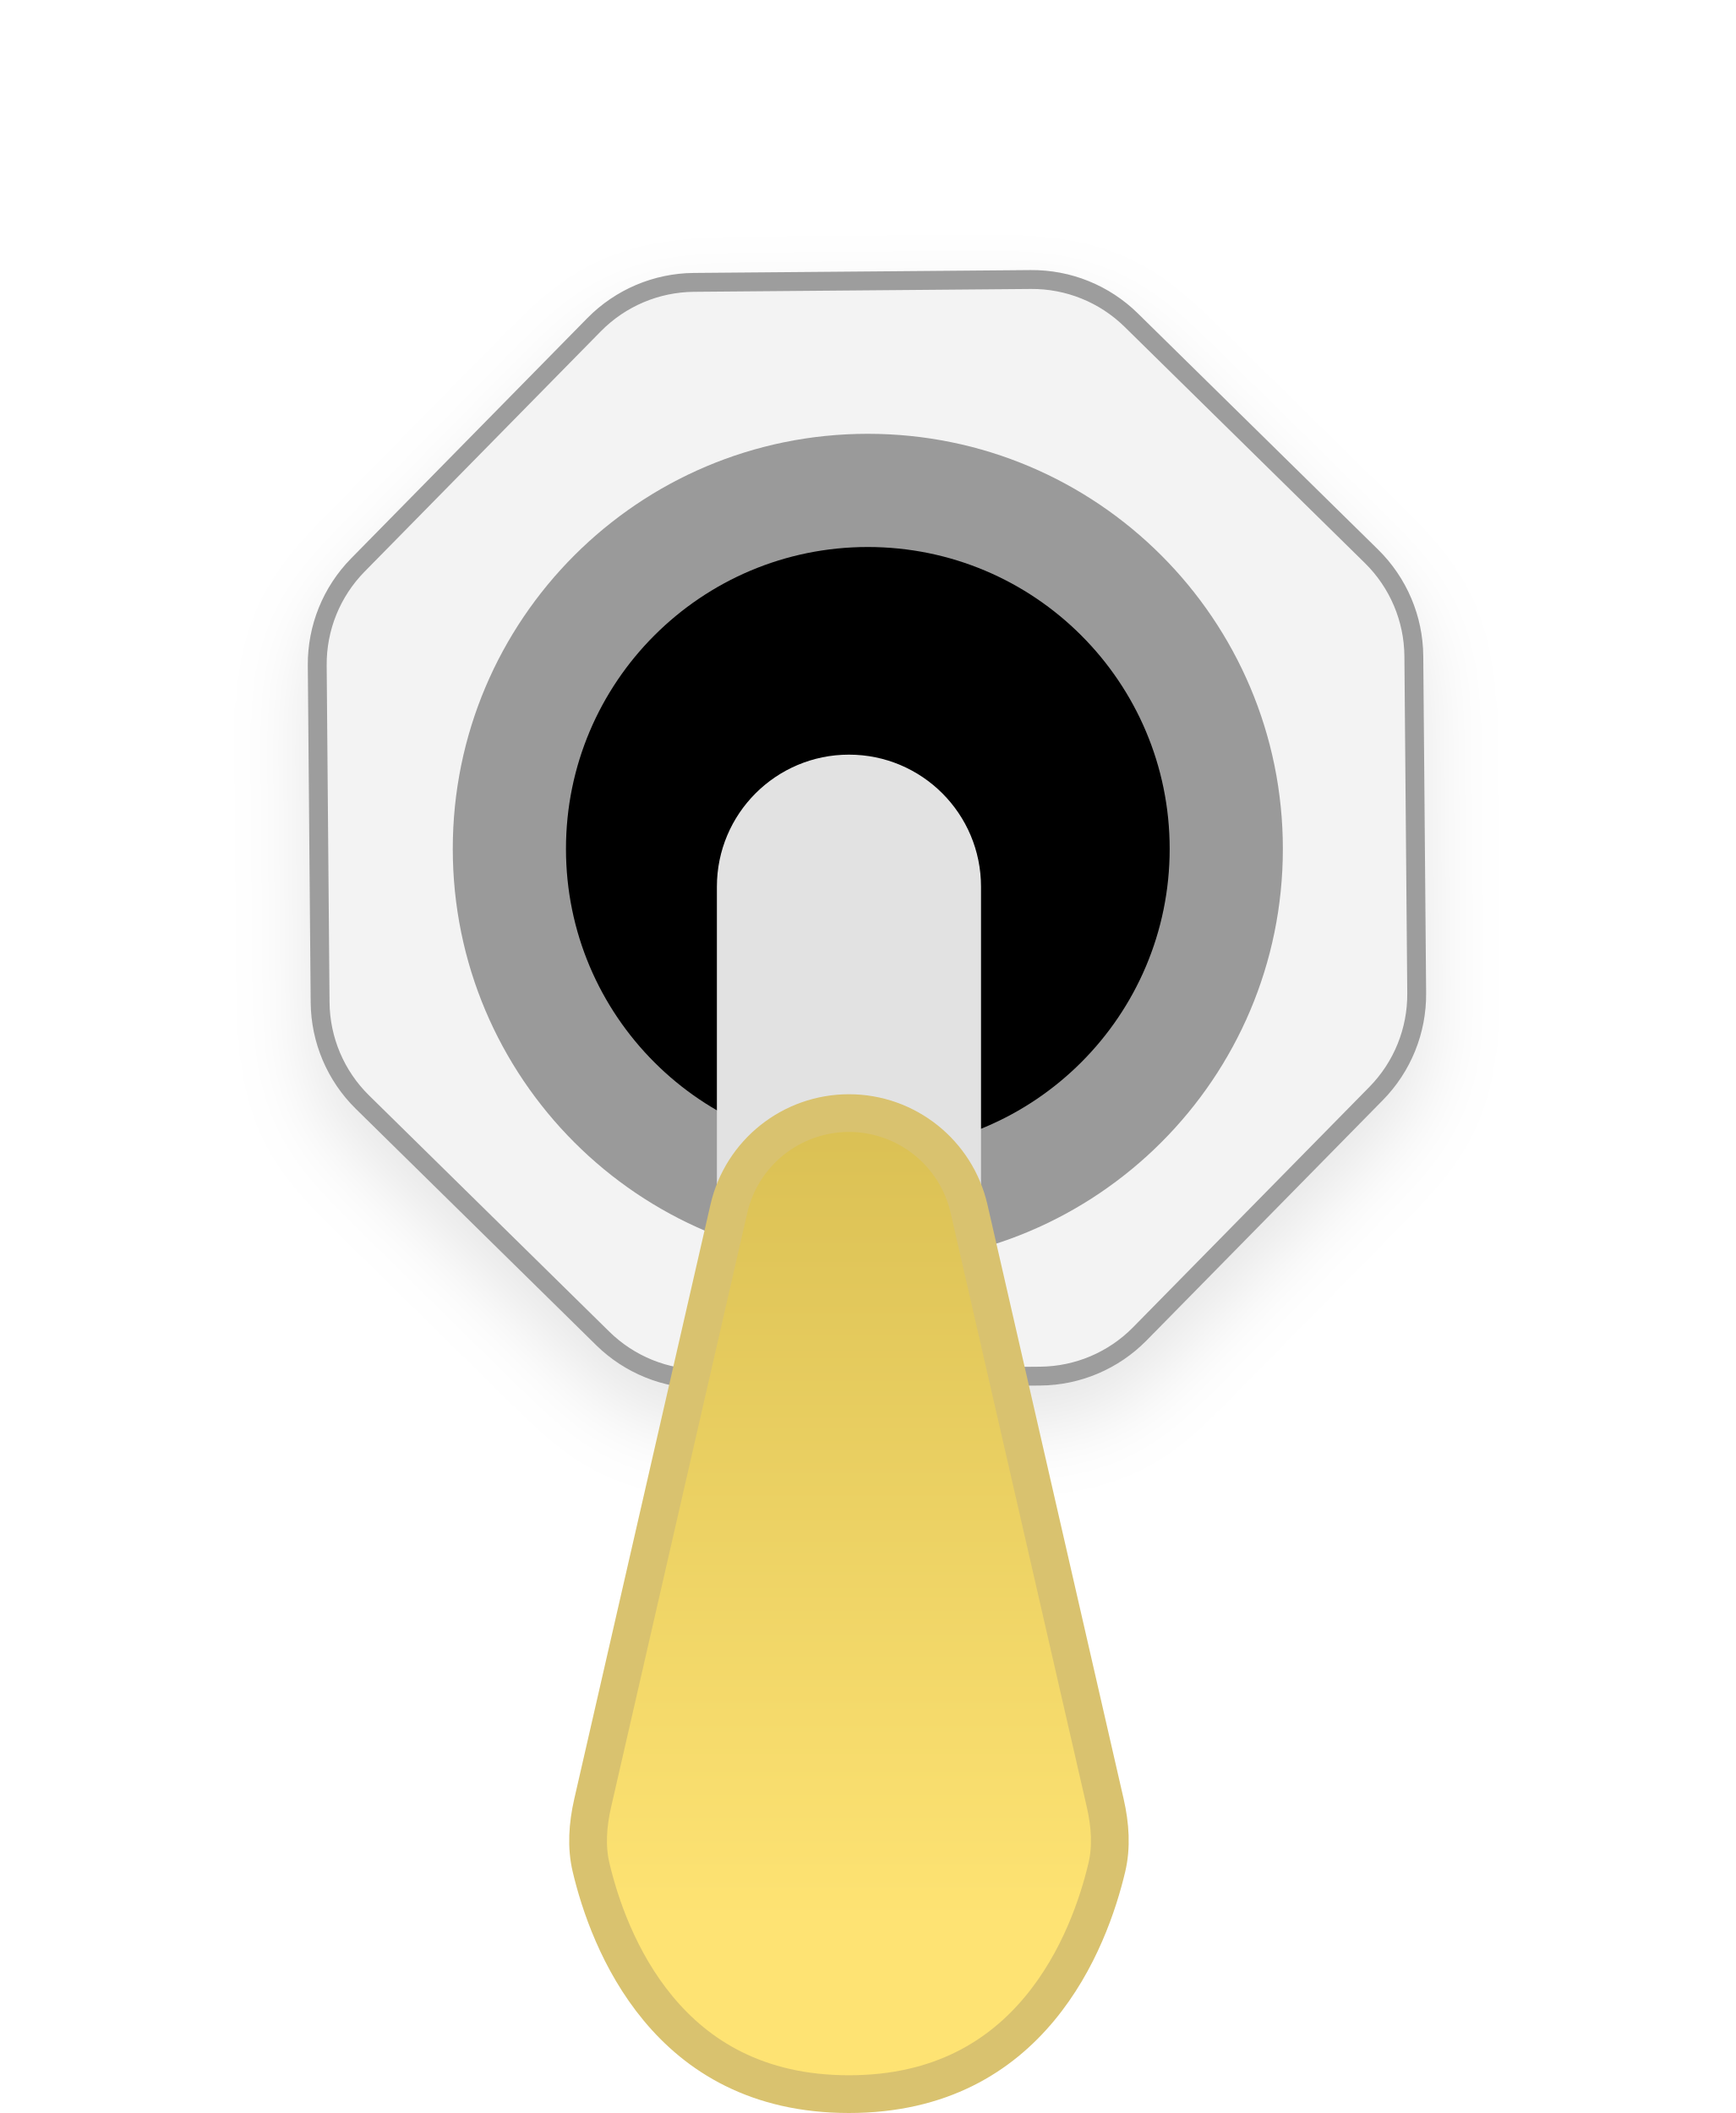
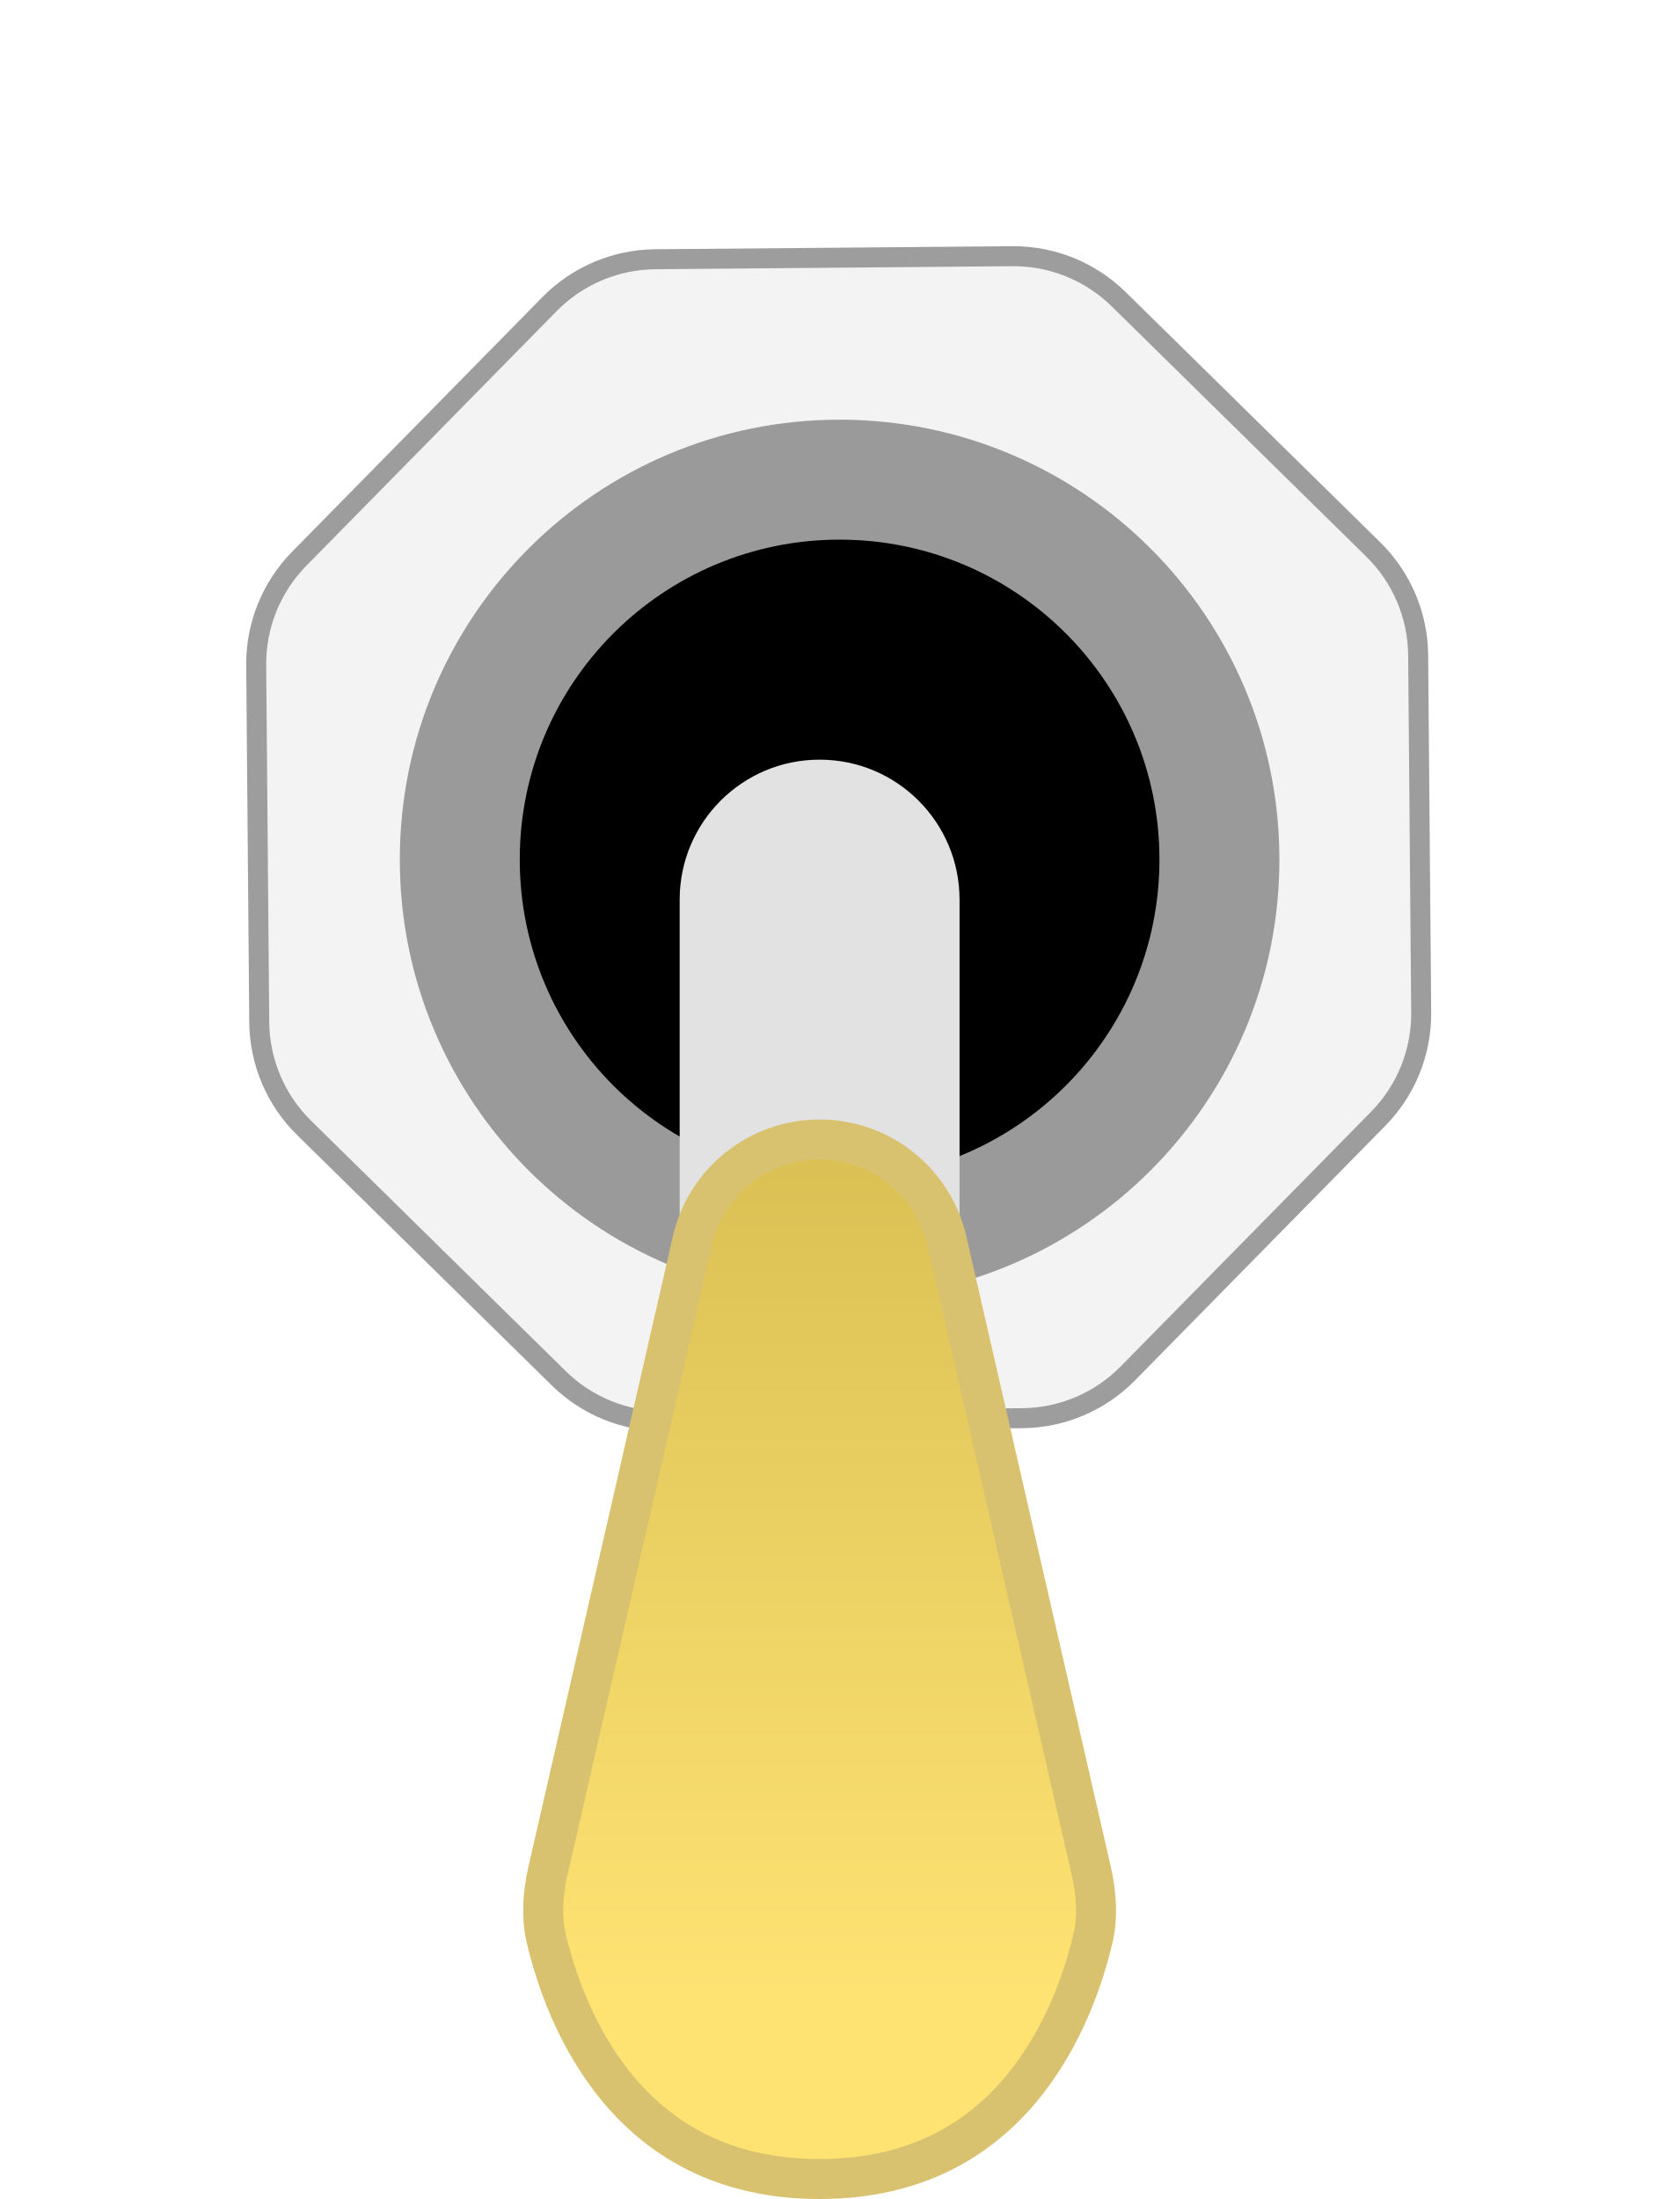
- <svg xmlns="http://www.w3.org/2000/svg" width="46" height="56" viewBox="0 0 46 56" fill="none">
-   <g filter="url(#filter0_d)">
-     <path d="M15.568 8.43C16.312 7.673 17.326 7.243 18.386 7.234L27.318 7.158C28.379 7.149 29.4 7.562 30.156 8.306L36.526 14.568C37.282 15.312 37.712 16.326 37.721 17.386L37.797 26.318C37.806 27.379 37.394 28.4 36.65 29.156L30.388 35.526C29.644 36.282 28.63 36.712 27.569 36.721L18.638 36.797C17.577 36.806 16.556 36.394 15.799 35.65L9.43 29.388C8.673 28.644 8.243 27.63 8.234 26.569L8.158 17.638C8.149 16.577 8.562 15.556 9.306 14.799L15.568 8.43Z" fill="#F3F3F3" />
-     <path d="M15.746 8.605C16.444 7.896 17.394 7.493 18.388 7.484L27.32 7.408C28.315 7.4 29.272 7.787 29.981 8.484L36.351 14.746C37.06 15.444 37.463 16.394 37.471 17.388L37.547 26.32C37.556 27.315 37.169 28.272 36.472 28.981L30.209 35.351C29.512 36.06 28.562 36.463 27.567 36.471L18.635 36.547C17.641 36.556 16.684 36.169 15.975 35.472L9.605 29.209C8.896 28.512 8.493 27.562 8.484 26.567L8.408 17.635C8.4 16.641 8.787 15.684 9.484 14.975L15.746 8.605Z" stroke="#9D9D9D" stroke-width="0.5" />
+ <svg xmlns="http://www.w3.org/2000/svg" width="42" height="55" viewBox="0 0 42 55" fill="none">
+   <path d="M13.746 7.605C14.444 6.896 15.394 6.493 16.388 6.484L25.32 6.408C26.315 6.4 27.272 6.787 27.981 7.484L34.351 13.746C35.06 14.444 35.463 15.394 35.471 16.388L35.547 25.32C35.556 26.315 35.169 27.272 34.472 27.981L28.209 34.351C27.512 35.06 26.562 35.463 25.567 35.471L16.635 35.547C15.641 35.556 14.684 35.169 13.975 34.472L7.605 28.209C6.896 27.512 6.493 26.562 6.484 25.567L6.408 16.635C6.4 15.641 6.787 14.684 7.484 13.975L13.746 7.605Z" fill="#F3F3F3" stroke="#9D9D9D" stroke-width="0.5" />
+   <g style="mix-blend-mode:hard-light">
+     <circle cx="21" cy="21.497" r="11" fill="#4F4F4F" fill-opacity="0.95" />
  </g>
-   <g style="mix-blend-mode:hard-light">
-     <circle cx="23" cy="22.497" r="11" fill="#4F4F4F" fill-opacity="0.95" />
-   </g>
-   <circle cx="23" cy="22.497" r="8" fill="black" />
-   <rect width="7" height="27" rx="3.5" transform="matrix(1 0 0 -1 19 47)" fill="#E2E2E2" />
-   <path d="M15.708 47.784C15.573 48.375 15.537 48.952 15.665 49.491C15.893 50.455 16.396 51.969 17.446 53.233C18.481 54.48 20.057 55.5 22.5 55.5C24.943 55.5 26.519 54.48 27.554 53.233C28.604 51.969 29.107 50.455 29.335 49.491C29.463 48.952 29.427 48.375 29.292 47.784L25.683 32.036C25.343 30.552 24.022 29.5 22.5 29.5C20.978 29.5 19.657 30.552 19.317 32.036L15.708 47.784Z" fill="url(#paint0_linear)" stroke="#D9C26F" />
+   <circle cx="21" cy="21.497" r="8" fill="black" />
+   <rect width="7" height="27" rx="3.5" transform="matrix(1 0 0 -1 17 46)" fill="#E2E2E2" />
+   <path d="M13.708 46.784C13.573 47.375 13.537 47.952 13.665 48.491C13.893 49.455 14.396 50.969 15.446 52.233C16.481 53.48 18.057 54.5 20.5 54.5C22.943 54.5 24.519 53.48 25.554 52.233C26.604 50.969 27.107 49.455 27.335 48.491C27.463 47.952 27.427 47.375 27.292 46.784L23.683 31.036C23.343 29.552 22.022 28.5 20.5 28.5C18.978 28.5 17.657 29.552 17.317 31.036L13.708 46.784Z" fill="url(#paint0_linear)" stroke="#D9C26F" />
  <defs>
-     <filter id="filter0_d" x="0.432" y="0.432" width="45.092" height="45.092" filterUnits="userSpaceOnUse" color-interpolation-filters="sRGB">
-       <feFlood flood-opacity="0" result="BackgroundImageFix" />
-       <feColorMatrix in="SourceAlpha" type="matrix" values="0 0 0 0 0 0 0 0 0 0 0 0 0 0 0 0 0 0 127 0" />
-       <feOffset dy="1" />
-       <feGaussianBlur stdDeviation="1" />
-       <feColorMatrix type="matrix" values="0 0 0 0 0 0 0 0 0 0 0 0 0 0 0 0 0 0 0.1 0" />
-       <feBlend mode="normal" in2="BackgroundImageFix" result="effect1_dropShadow" />
-       <feBlend mode="normal" in="SourceGraphic" in2="effect1_dropShadow" result="shape" />
-     </filter>
-     <linearGradient id="paint0_linear" x1="22.5" y1="56" x2="22.5" y2="29" gradientUnits="userSpaceOnUse">
+     <linearGradient id="paint0_linear" x1="20.5" y1="55" x2="20.5" y2="28" gradientUnits="userSpaceOnUse">
      <stop offset="0.188" stop-color="#FEE373" />
      <stop offset="1" stop-color="#D9BF53" />
    </linearGradient>
  </defs>
</svg>
